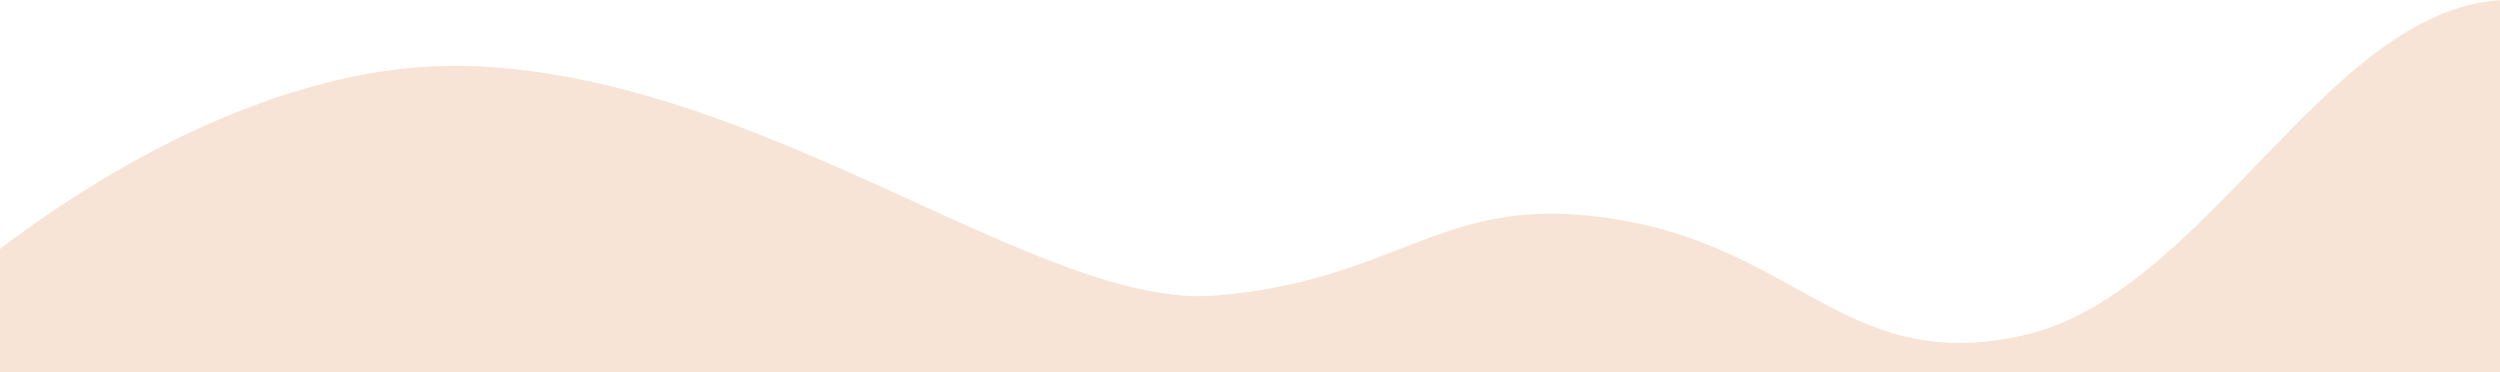
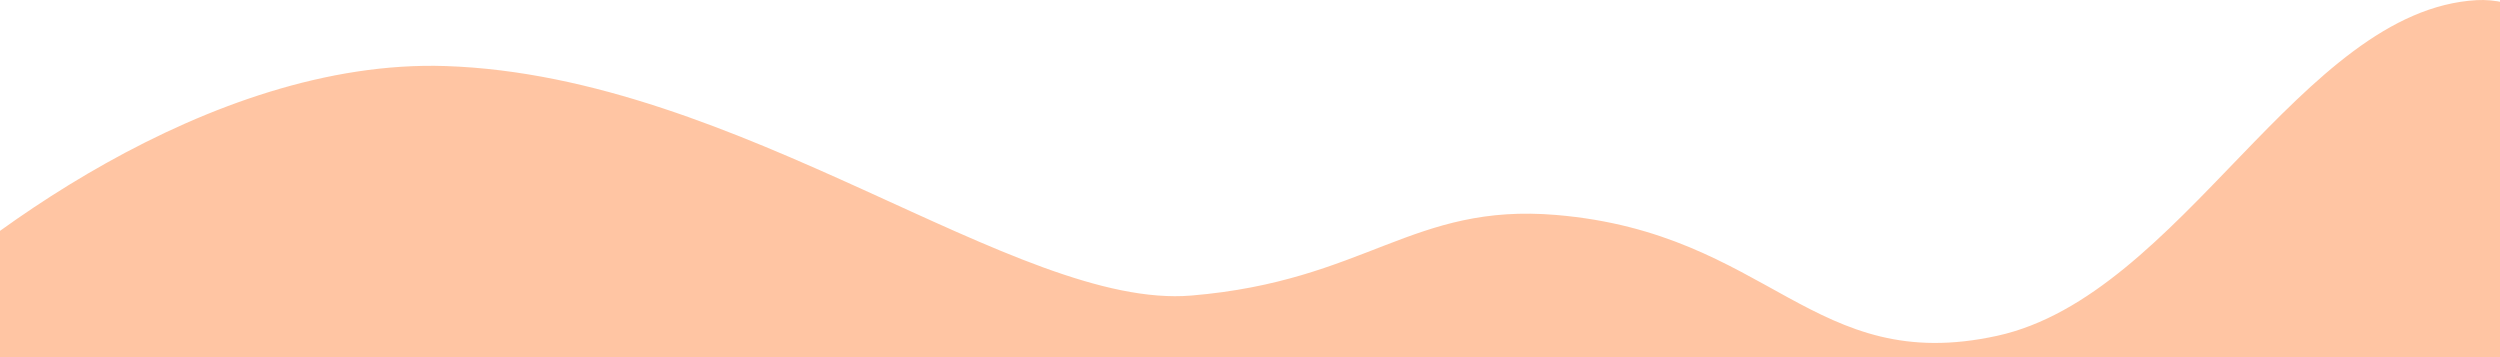
- <svg xmlns="http://www.w3.org/2000/svg" width="1024" height="152" viewBox="0 0 1024 152" fill="none">
-   <path d="M192.5 27.055C95.7 23.855 -3.5 99.388 -41 137.555L-80 264.555L1223.5 203.055C1181.17 134.055 1082.1 -3.145 1024.5 0.055C952.5 4.055 903.5 121.055 828 137.555C752.5 154.055 735 95.5 647.5 88.055C588.5 83.035 569.5 115.055 498 121.055C426.5 127.055 313.5 31.055 192.5 27.055Z" fill="#F0BFA3" fill-opacity="0.43" />
+ <svg xmlns="http://www.w3.org/2000/svg" width="1024" height="146" viewBox="0 0 1024 146" fill="none">
+   <path opacity="0.8" d="M182.5 27.055C85.7 23.855 -13.5 99.388 -51 137.555L-90 264.555L1213.5 203.055C1171.17 134.055 1072.1 -3.145 1014.5 0.055C942.5 4.055 893.5 121.055 818 137.555C742.5 154.055 725 95.5 637.5 88.055C578.5 83.035 559.5 115.055 488 121.055C416.5 127.055 303.5 31.055 182.5 27.055Z" fill="#FFB78C" />
</svg>
